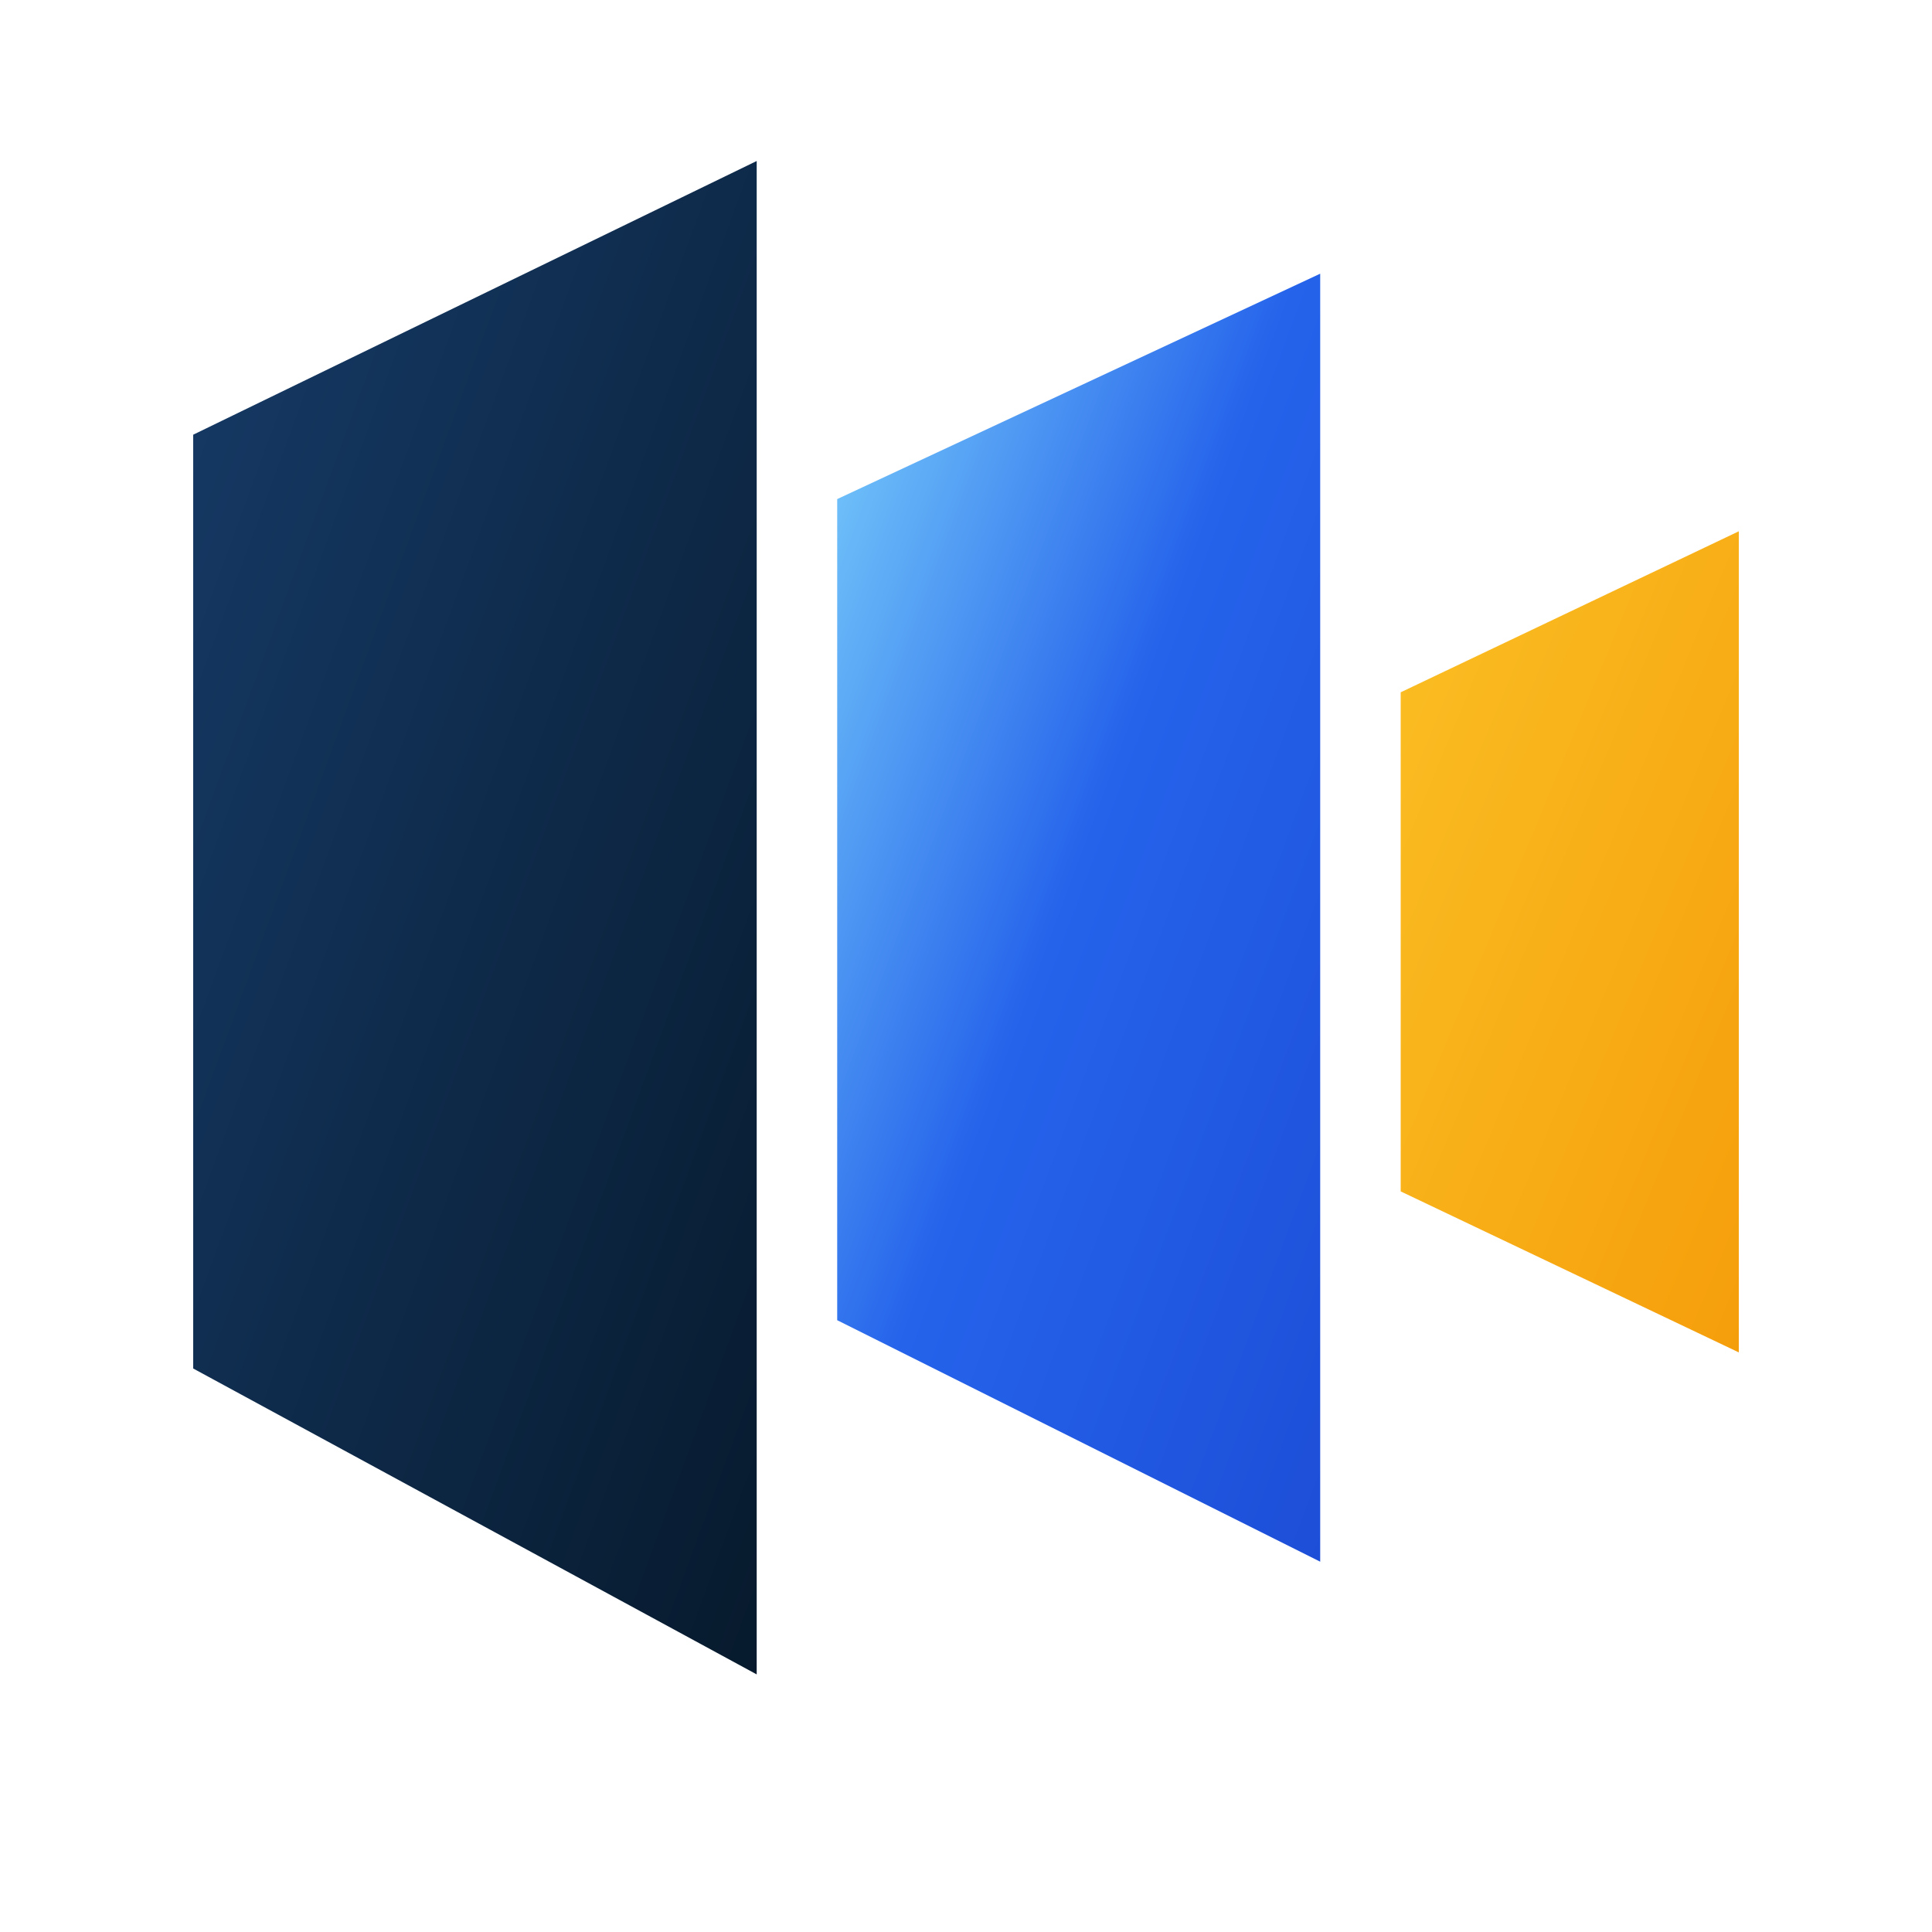
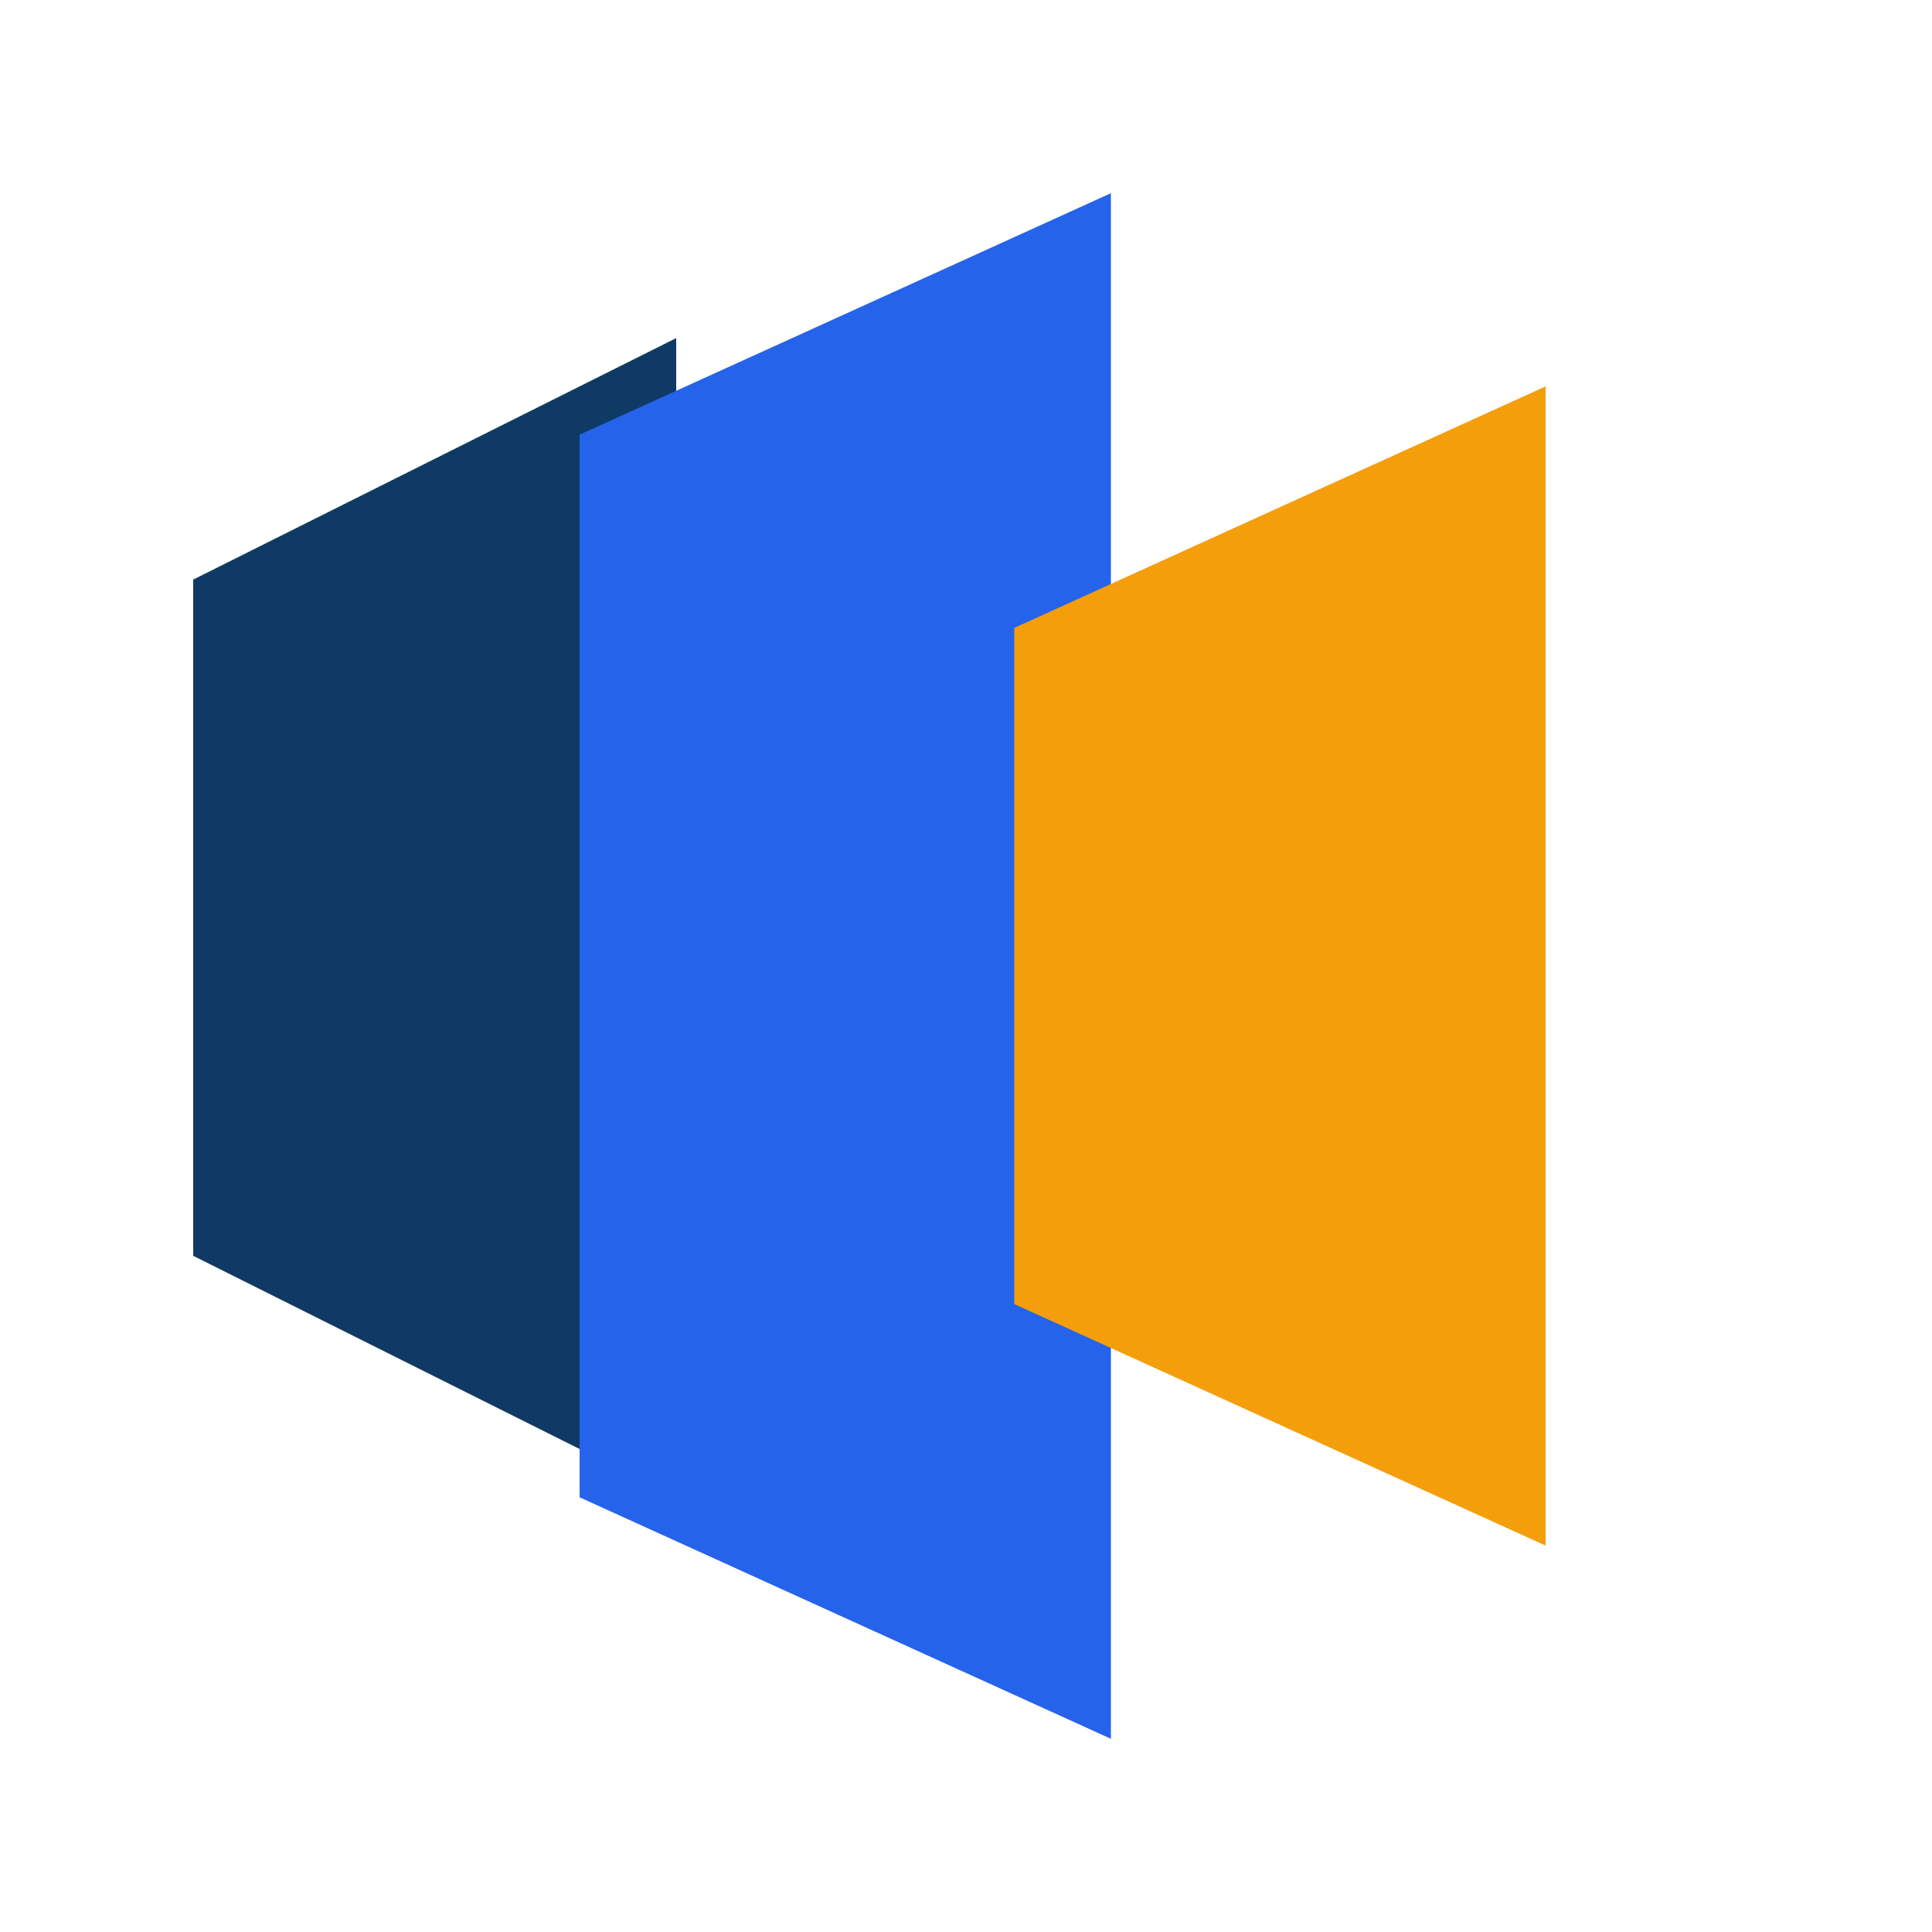
- <svg xmlns="http://www.w3.org/2000/svg" viewBox="0 0 120 120">
-   <defs>
-     <linearGradient id="n" x1="0" y1="0" x2="1" y2="1">
-       <stop stop-color="#163B68" />
-       <stop offset="1" stop-color="#071A2D" />
-     </linearGradient>
-     <linearGradient id="b" x1="0" y1="0" x2="1" y2="1">
-       <stop stop-color="#7DD3FC" />
-       <stop offset=".48" stop-color="#2563EB" />
-       <stop offset="1" stop-color="#1D4ED8" />
-     </linearGradient>
-     <linearGradient id="a" x1="0" y1="0" x2="1" y2="1">
-       <stop stop-color="#FBBF24" />
-       <stop offset="1" stop-color="#F59E0B" />
-     </linearGradient>
-   </defs>
-   <path d="M12 27 47 10v94L12 85Z" fill="url(#n)" />
-   <path d="M52 31 82 17v80L52 82Z" fill="url(#b)" />
-   <path d="m87 43 21-10v51L87 74Z" fill="url(#a)" />
+ <svg xmlns="http://www.w3.org/2000/svg" width="40" height="40" viewBox="0 0 40 40">
+   <path d="M4 12 14 7v24L4 26z" fill="#0F3A66" />
+   <path d="M12 9 23 4v32l-11-5z" fill="#2563EB" />
+   <path d="M21 13 32 8v24l-11-5z" fill="#F59E0B" />
</svg>
